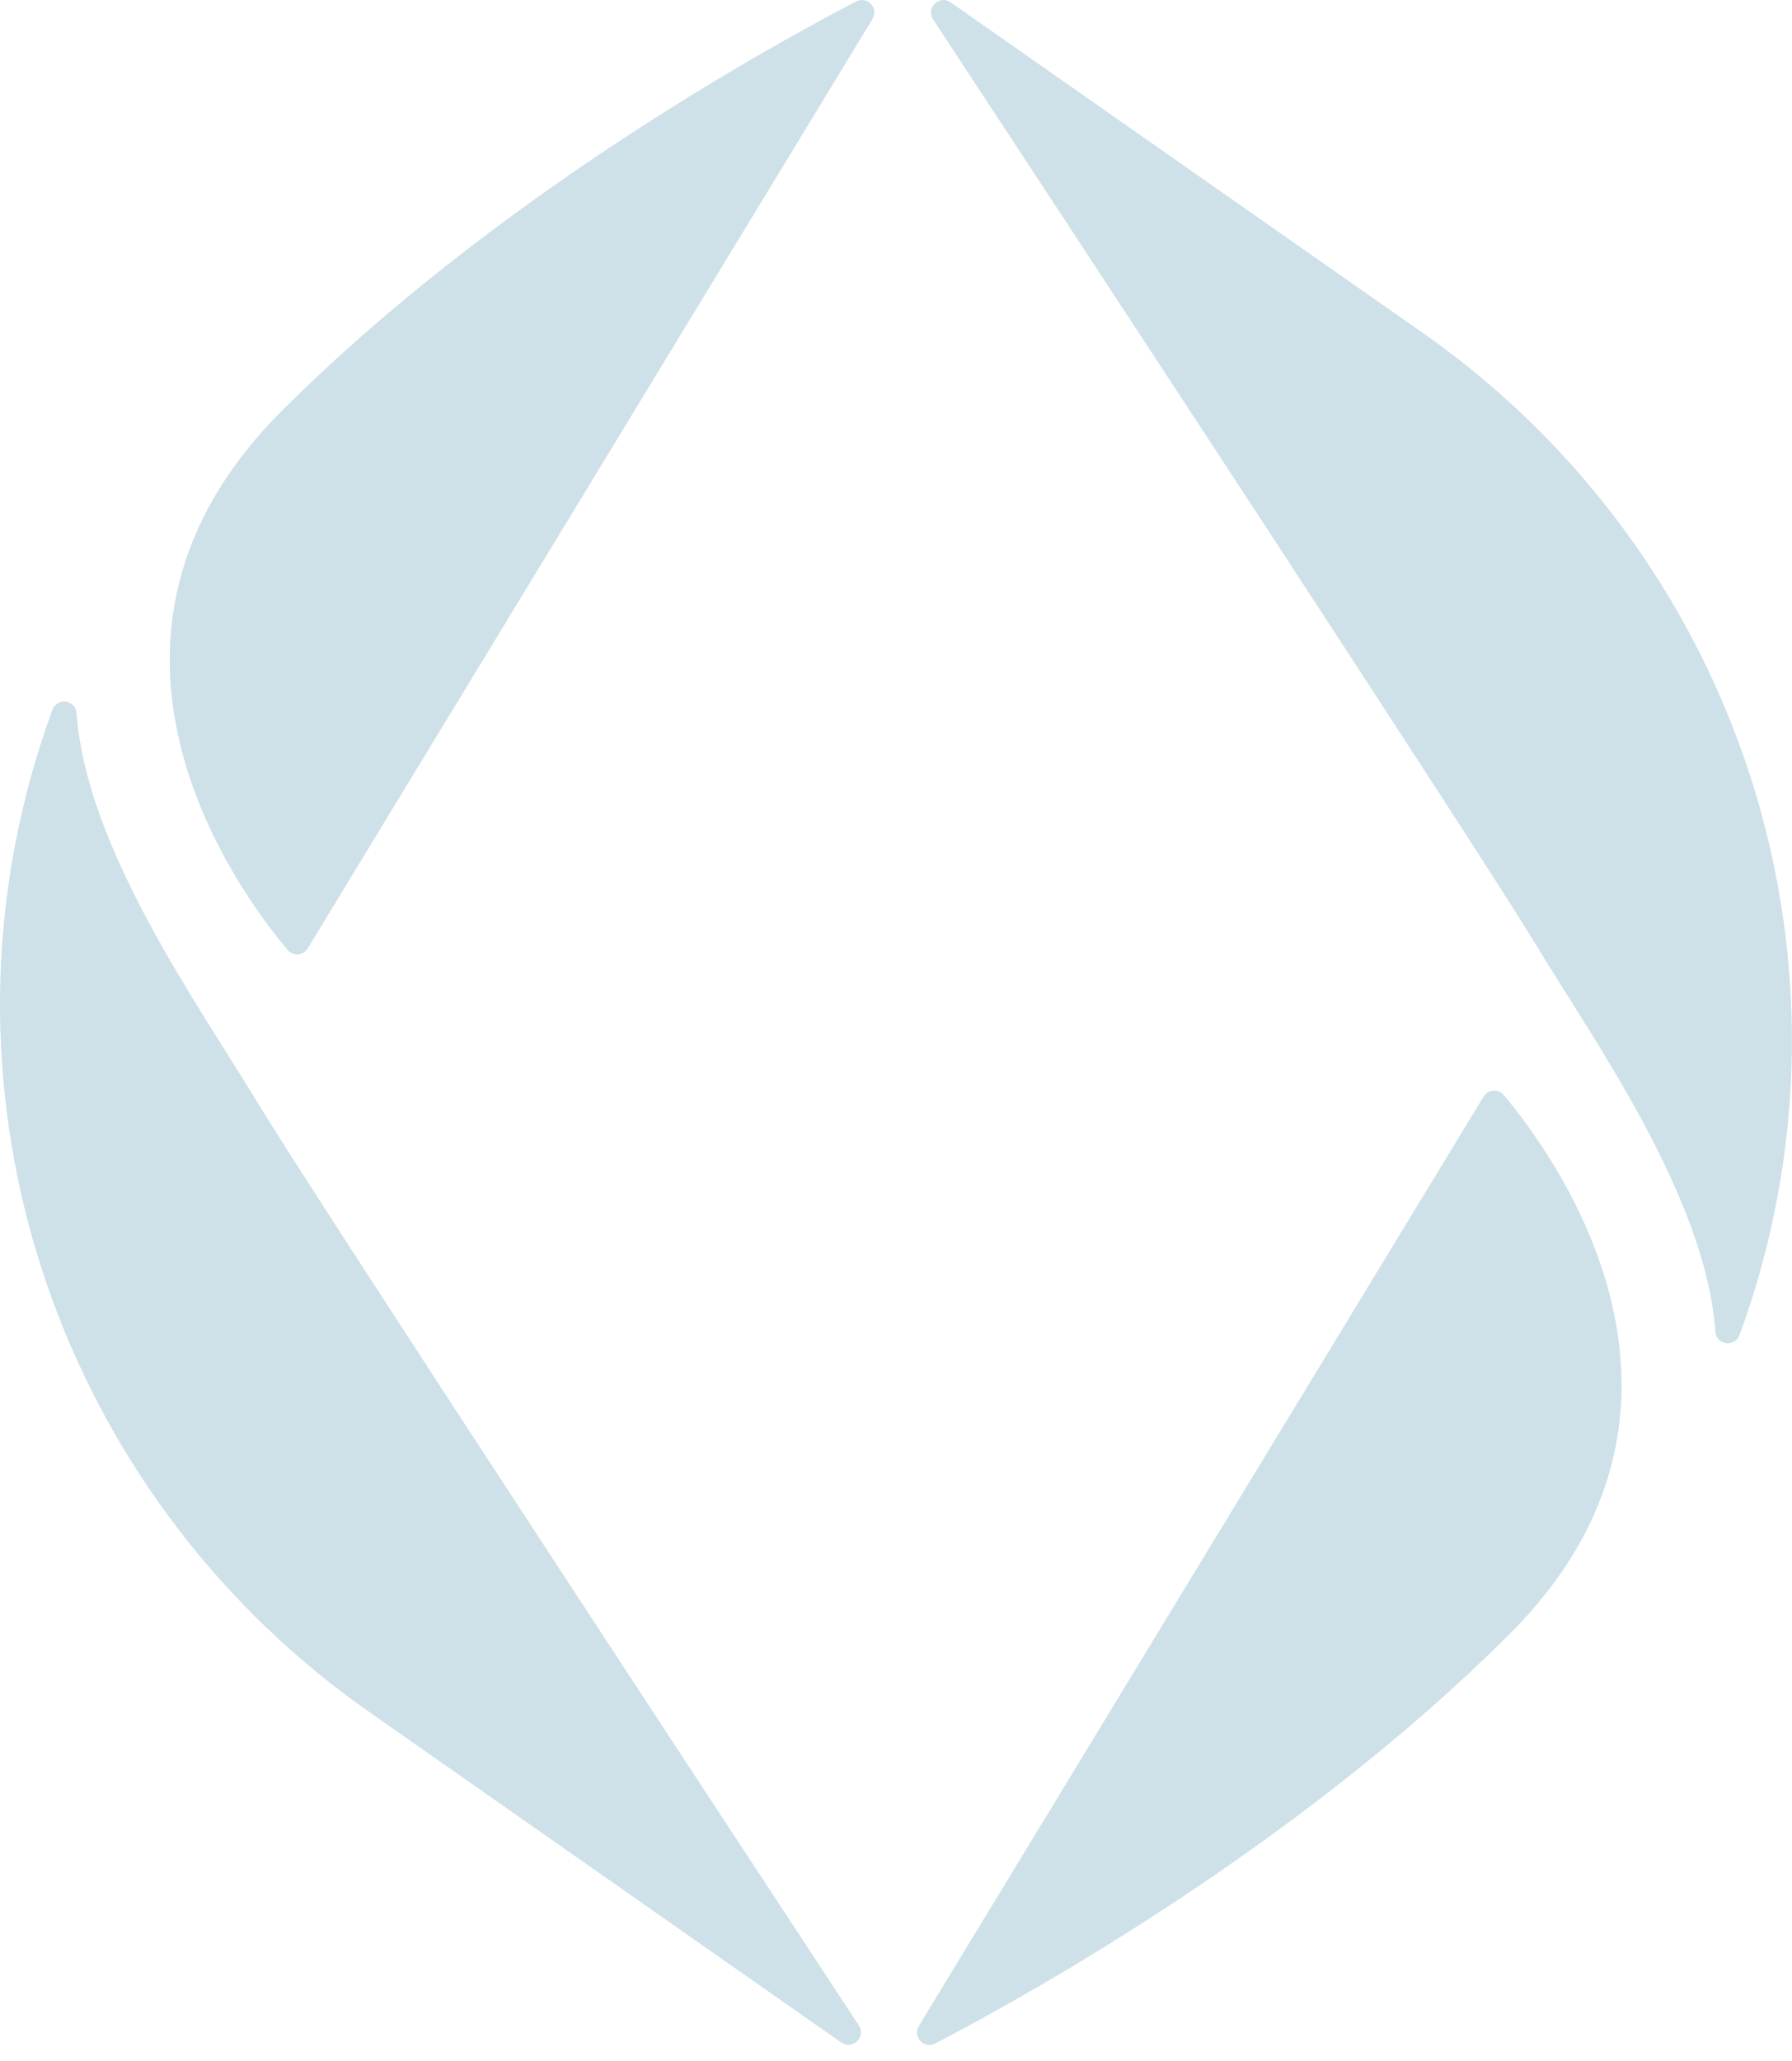
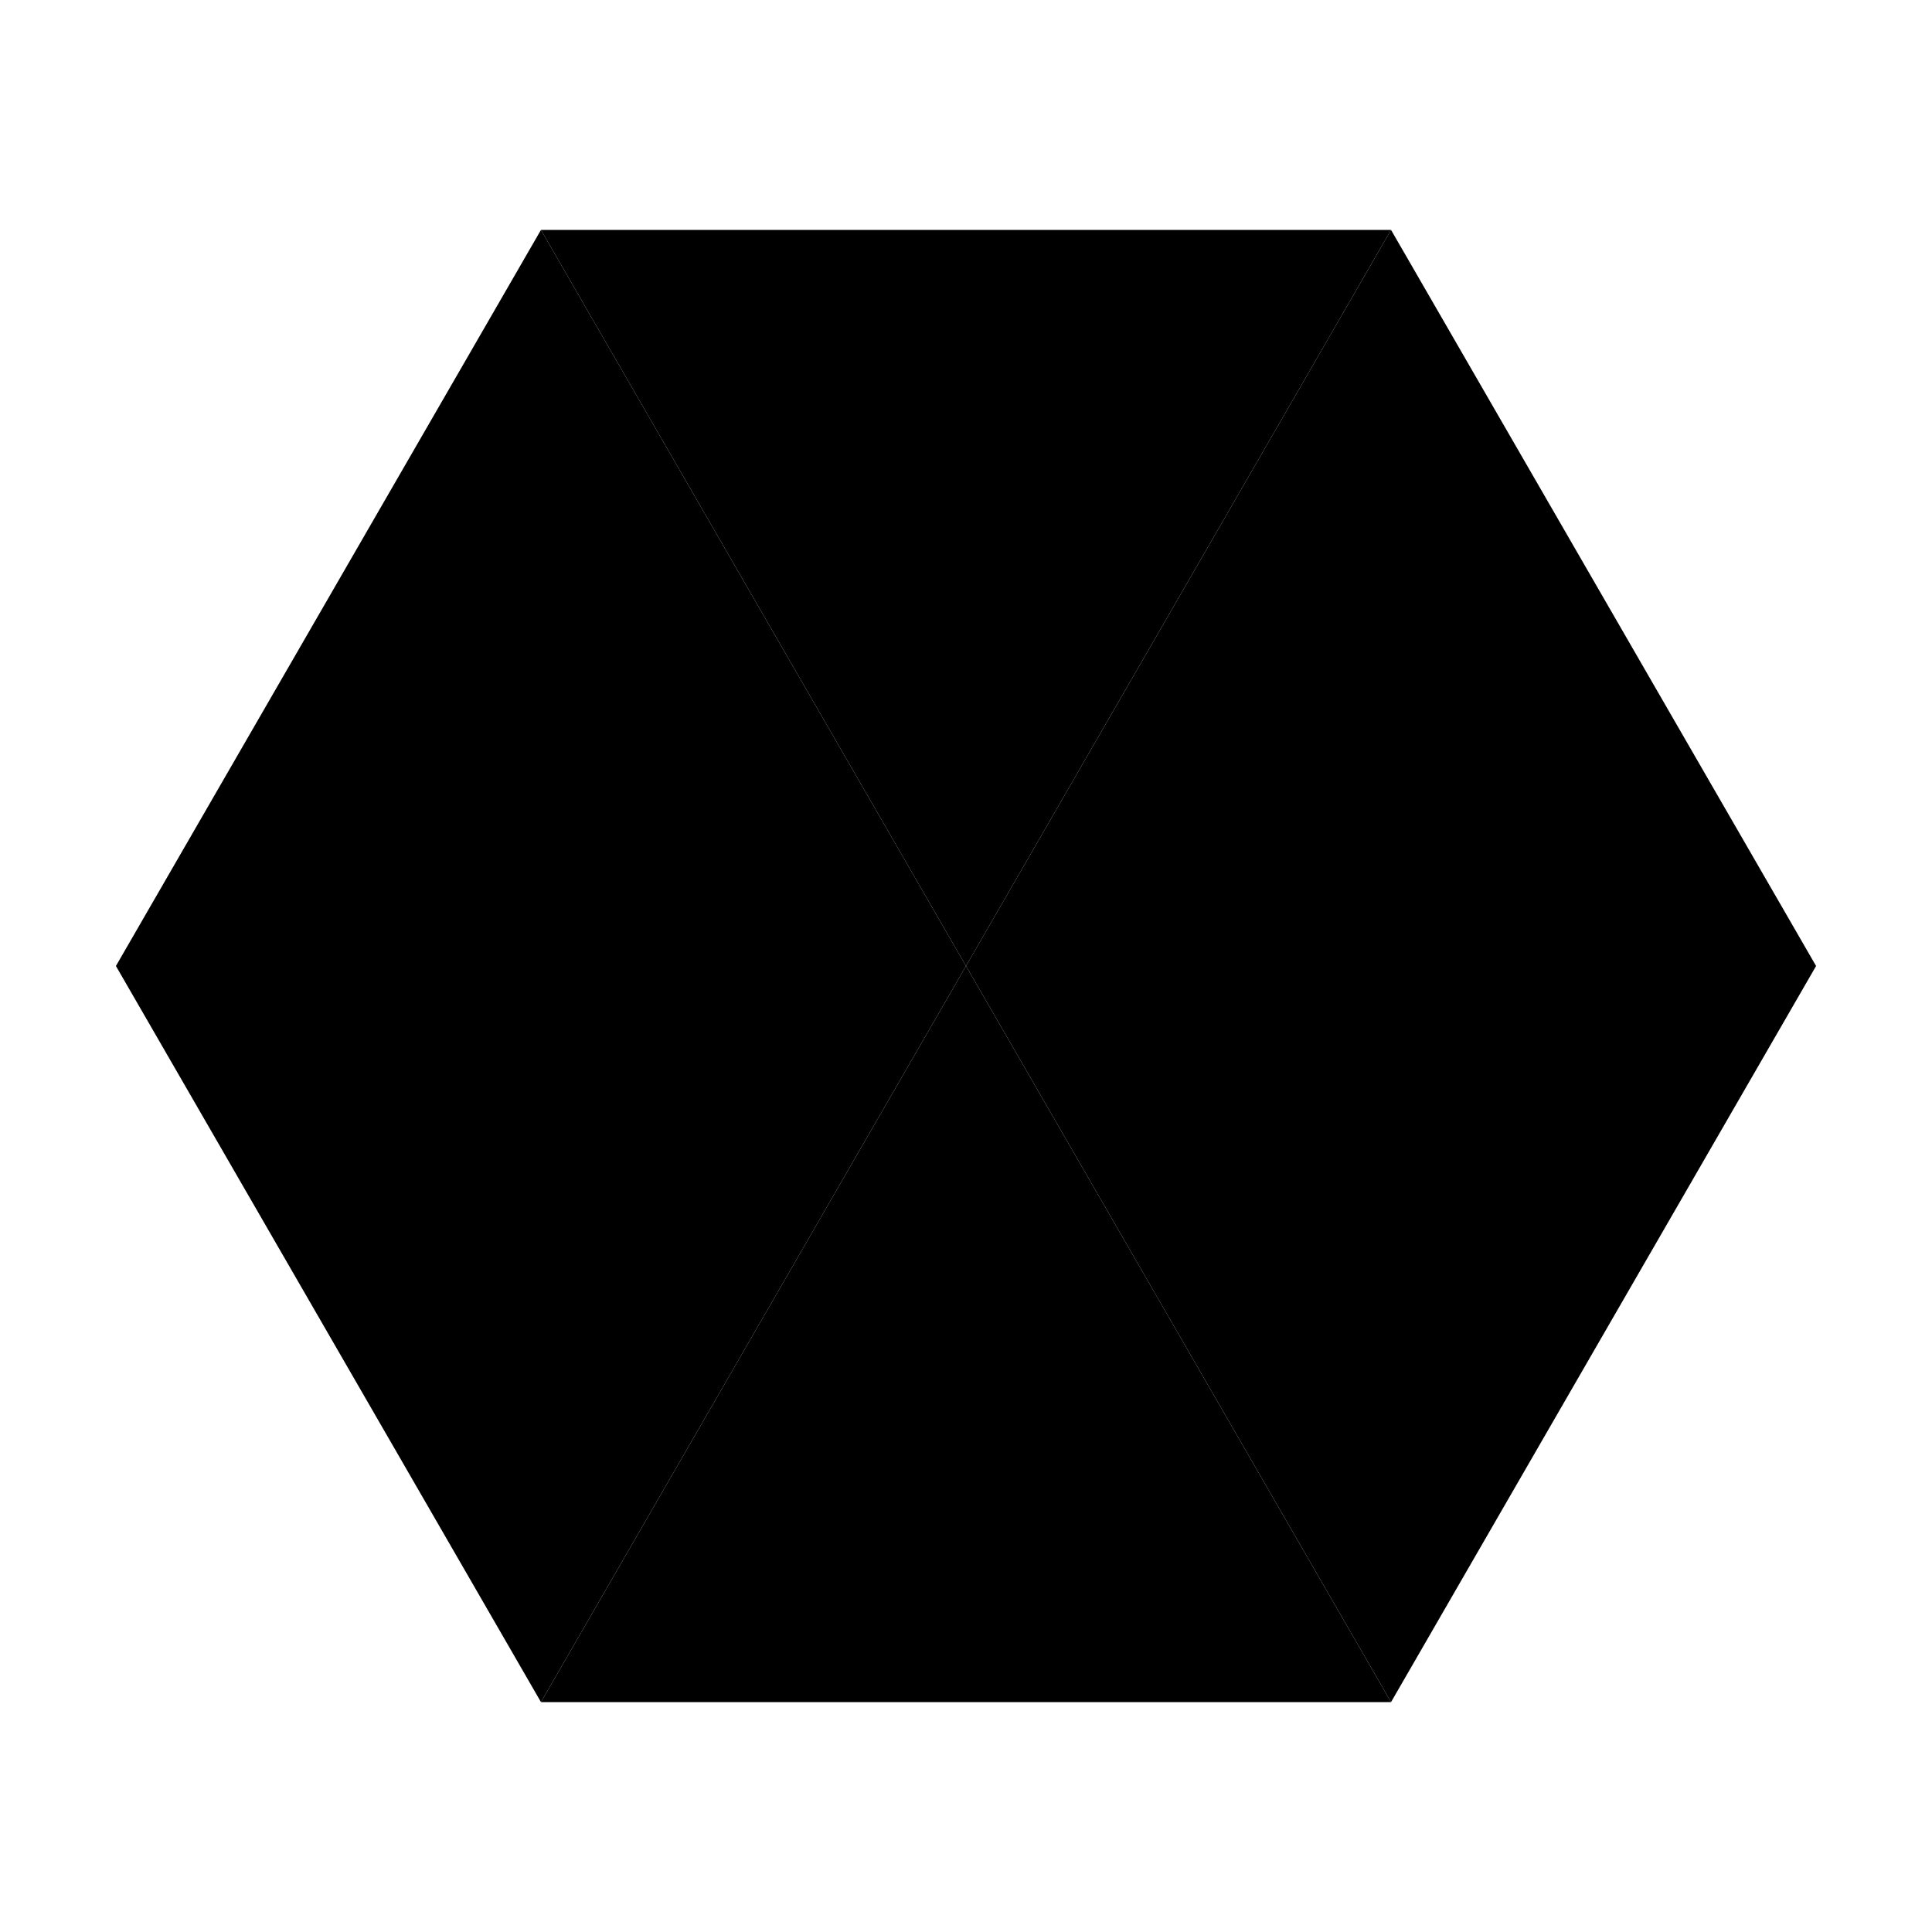
- <svg xmlns="http://www.w3.org/2000/svg" width="80" height="92" viewBox="0 0 80 92" fill="none">
-   <g id="Group 2243409">
-     <path id="Vector" d="M38.952 0.849L13.739 42.333C13.542 42.658 13.082 42.695 12.837 42.404C10.618 39.768 2.349 28.556 12.581 18.337C21.918 9.012 33.81 2.364 38.217 0.066C38.718 -0.195 39.244 0.367 38.952 0.849Z" fill="#CEE1E8" />
-     <path id="Vector_2" d="M37.557 91.174C38.061 91.526 38.681 90.925 38.343 90.412C32.712 81.847 13.992 53.348 11.406 49.07C8.856 44.85 3.839 37.838 3.421 31.838C3.379 31.239 2.551 31.117 2.342 31.681C2.006 32.589 1.649 33.673 1.315 34.912C-2.894 50.547 3.219 67.138 16.494 76.43L37.557 91.174V91.174Z" fill="#CEE1E8" />
-     <path id="Vector_3" d="M41.021 90.436L66.233 48.951C66.43 48.626 66.89 48.59 67.135 48.881C69.355 51.517 77.624 62.728 67.391 72.947C58.055 82.272 46.162 88.921 41.755 91.218C41.255 91.479 40.728 90.917 41.021 90.436Z" fill="#CEE1E8" />
-     <path id="Vector_4" d="M42.443 0.105C41.939 -0.247 41.319 0.354 41.657 0.867C47.288 9.432 66.008 37.931 68.594 42.209C71.144 46.429 76.161 53.441 76.579 59.441C76.621 60.04 77.449 60.161 77.658 59.598C77.994 58.69 78.351 57.606 78.685 56.367C82.894 40.732 76.781 24.141 63.506 14.849L42.443 0.105Z" fill="#CEE1E8" />
-   </g>
+ <svg xmlns="http://www.w3.org/2000/svg" viewBox="0 0 100 100">
+   <polygon points="50,50 94,50 72,88.1" fill="black" />
+   <polygon points="50,50 28,11.9 6,50" fill="black" />
+   <polygon points="50,50 72,11.9 28,11.9" fill="black" />
+   <polygon points="50,50 72,88.1 28,88.1" fill="black" />
+   <polygon points="50,50 6,50 28,88.1" fill="black" />
+   <polygon points="50,50 94,50 72,11.9" fill="black" />
</svg>
